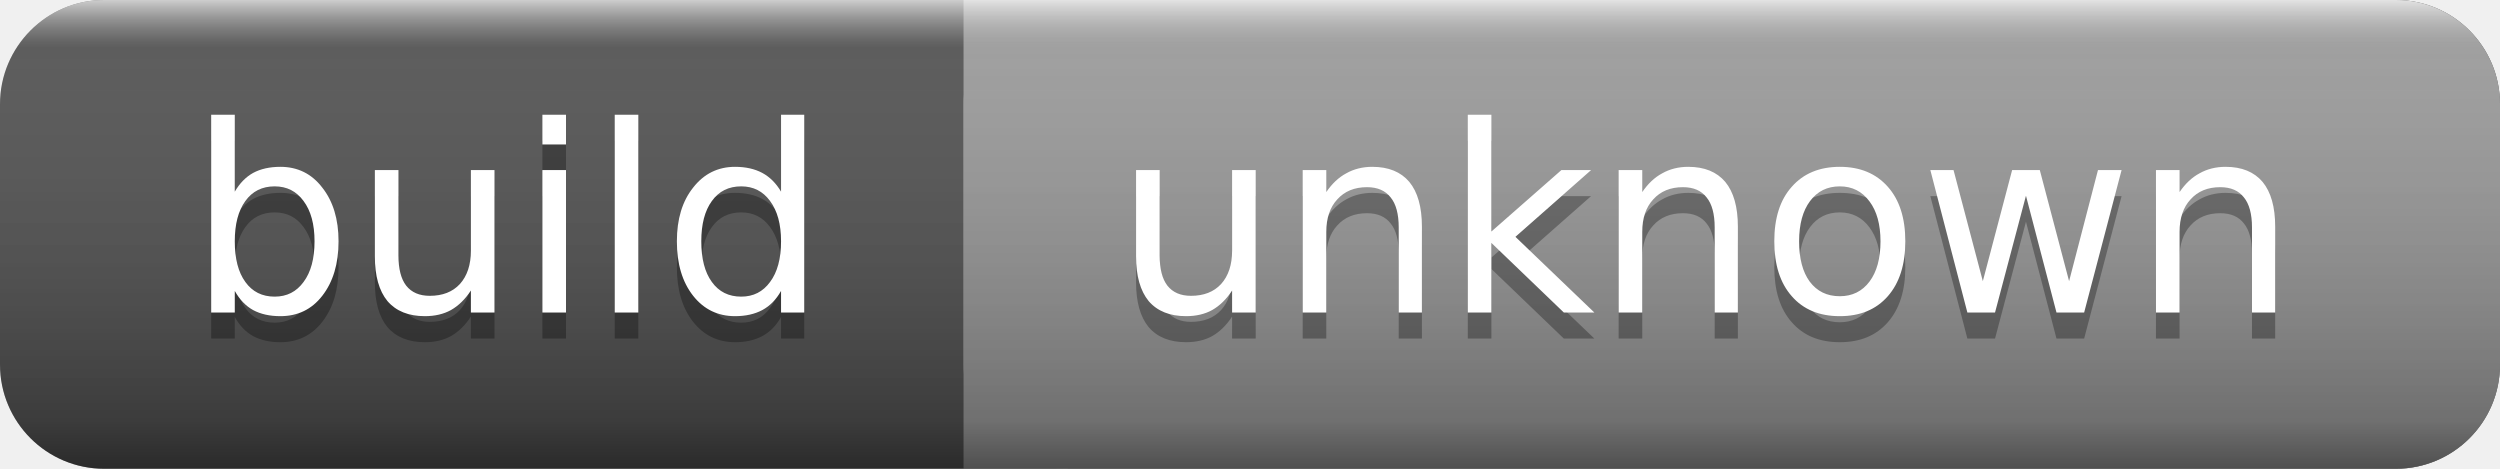
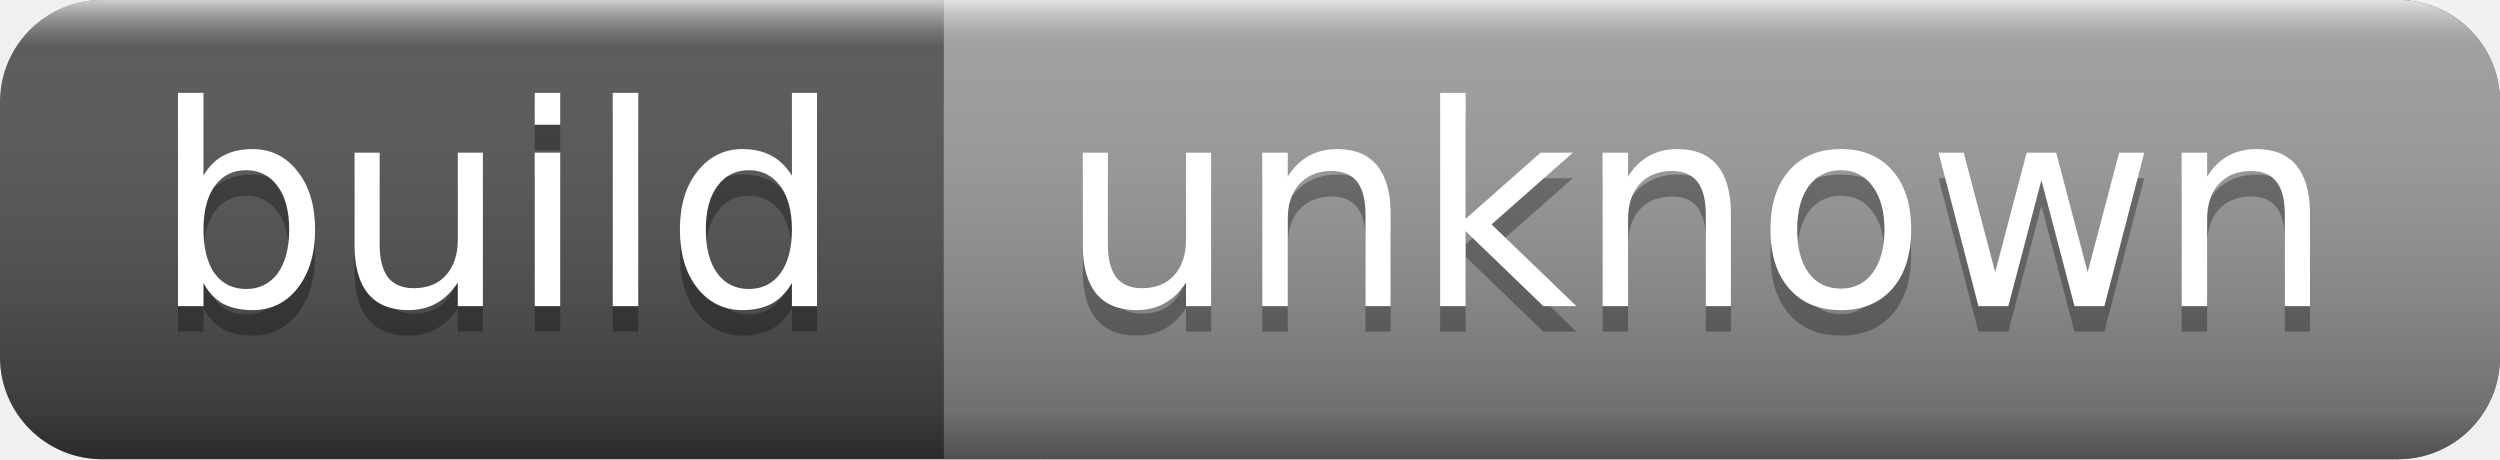
- <svg xmlns="http://www.w3.org/2000/svg" width="96" height="18">
+ <svg xmlns="http://www.w3.org/2000/svg" width="98" height="18">
  <linearGradient id="a" x2="0" y2="100%">
    <stop offset="0" stop-color="#fff" stop-opacity=".7" />
    <stop offset=".1" stop-color="#aaa" stop-opacity=".1" />
    <stop offset=".9" stop-opacity=".3" />
    <stop offset="1" stop-opacity=".5" />
  </linearGradient>
-   <rect rx="4" width="96" height="18" fill="#555" />
-   <rect rx="4" x="37" width="59" height="18" fill="#9f9f9f" />
+   <rect rx="4" width="98" height="18" fill="#555" />
+   <rect rx="4" x="37" width="61" height="18" fill="#9f9f9f" />
  <path fill="#9f9f9f" d="M37 0h4v18h-4z" />
-   <rect rx="4" width="96" height="18" fill="url(#a)" />
-   <g fill="#fff" text-anchor="middle" font-family="Verdana,Geneva,DejaVu Sans,sans-serif" font-size="10">
+   <rect rx="4" width="98" height="18" fill="url(#a)" />
+   <g fill="#fff" text-anchor="middle" font-family="DejaVu Sans,Verdana,Geneva,sans-serif" font-size="11">
    <text x="19.5" y="13" fill="#010101" fill-opacity=".3">build</text>
    <text x="19.5" y="12">build</text>
-     <text x="65.5" y="13" fill="#010101" fill-opacity=".3">unknown</text>
-     <text x="65.5" y="12">unknown</text>
+     <text x="66.5" y="13" fill="#010101" fill-opacity=".3">unknown</text>
+     <text x="66.5" y="12">unknown</text>
  </g>
</svg>
